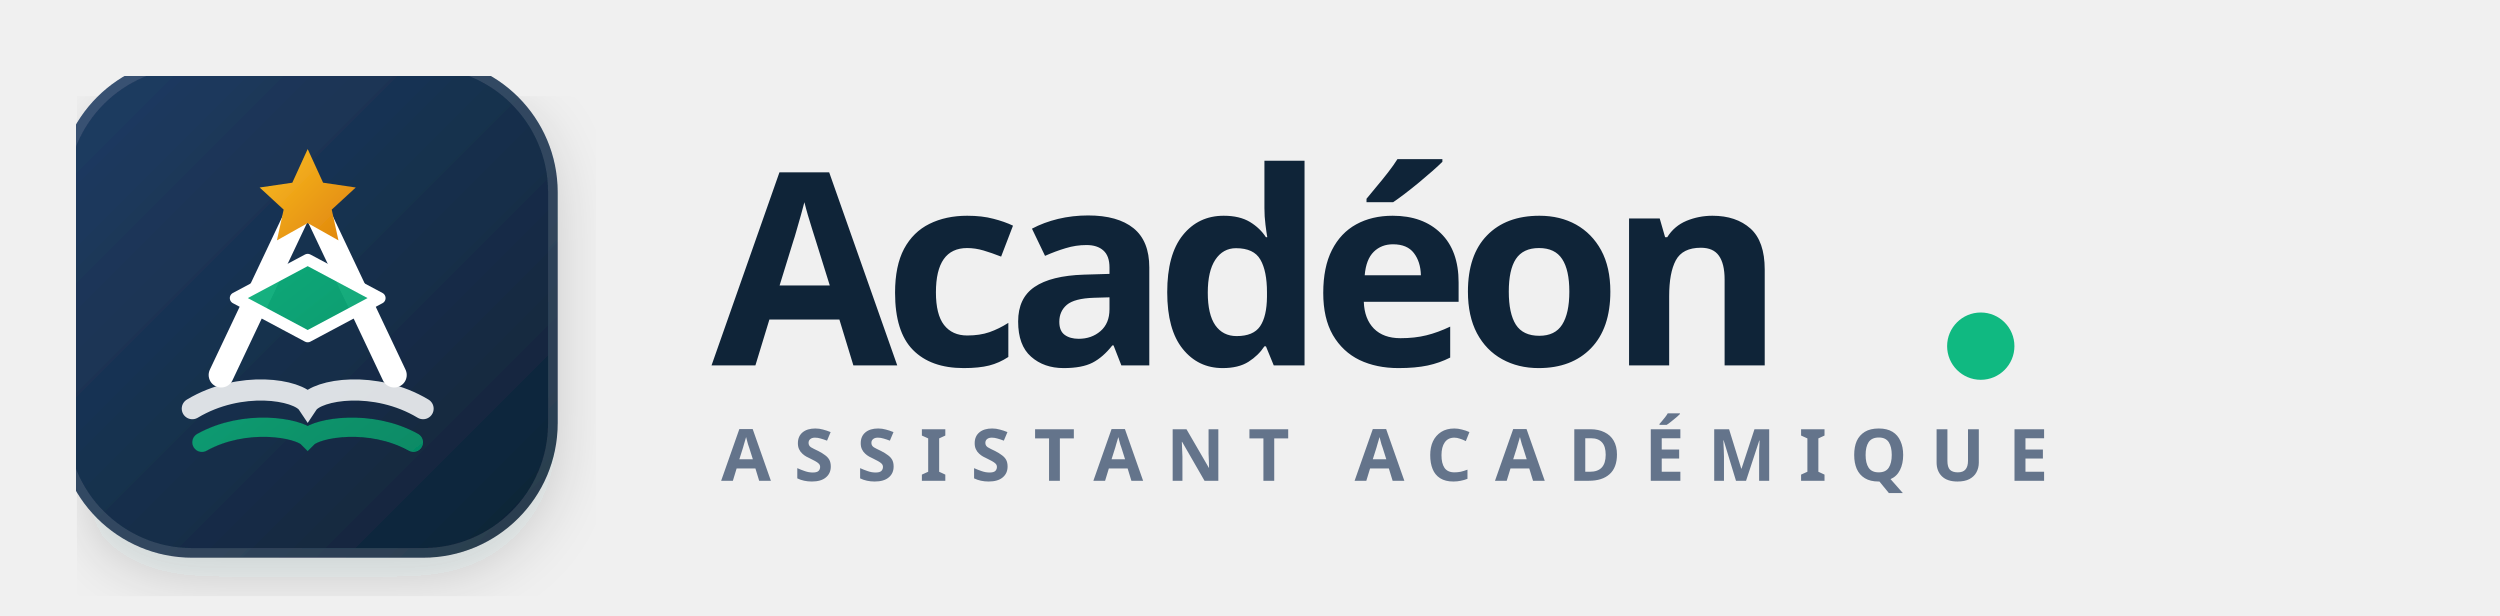
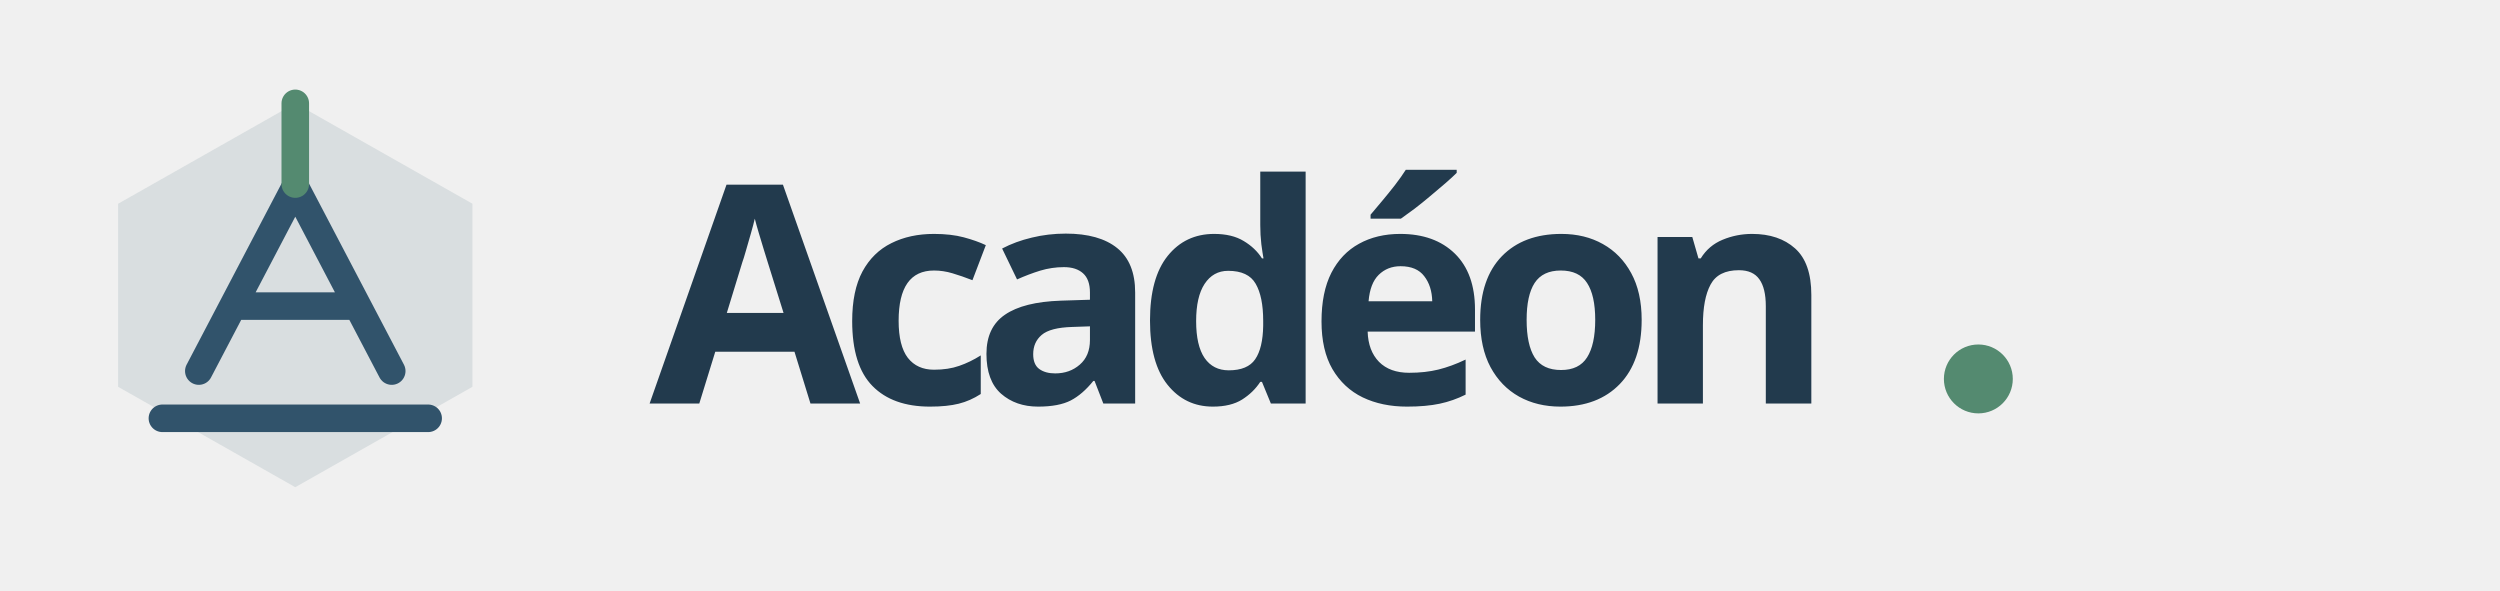
- <svg xmlns="http://www.w3.org/2000/svg" width="260" height="64" viewBox="0 0 260 64" fill="none">
-   <defs>
-     <linearGradient id="acadNavy" x1="6" y1="6" x2="48" y2="48" gradientUnits="userSpaceOnUse">
-       <stop offset="0%" stop-color="#1E3A5F" />
-       <stop offset="100%" stop-color="#0F2438" />
-     </linearGradient>
-     <linearGradient id="acadEmerald" x1="16" y1="12" x2="38" y2="40" gradientUnits="userSpaceOnUse">
-       <stop offset="0%" stop-color="#10B981" />
-       <stop offset="100%" stop-color="#059669" />
-     </linearGradient>
-     <linearGradient id="acadGold" x1="20" y1="10" x2="32" y2="22" gradientUnits="userSpaceOnUse">
-       <stop offset="0%" stop-color="#FBBF24" />
-       <stop offset="100%" stop-color="#D97706" />
-     </linearGradient>
-     <filter id="shadow" x="2" y="2" width="54" height="54" filterUnits="userSpaceOnUse" color-interpolation-filters="sRGB">
-       <feDropShadow dx="0" dy="2" stdDeviation="3" flood-color="#0F2438" flood-opacity="0.16" />
-     </filter>
-   </defs>
-   <g transform="translate(6, 6)" filter="url(#shadow)">
-     <rect x="0" y="0" width="52" height="52" rx="14" fill="url(#acadNavy)" />
-     <rect x="0.5" y="0.5" width="51" height="51" rx="13.5" stroke="#FFFFFF" stroke-opacity="0.12" />
-     <path d="M14 36.5 C19 33.5 25 34.5 26 36 C27 34.5 33 33.5 38 36.5" stroke="#FFFFFF" stroke-opacity="0.85" stroke-width="2.2" stroke-linecap="round" />
-     <path d="M15 40 C19.5 37.5 25 38.5 26 39.5 C27 38.5 32.5 37.5 37 40" stroke="url(#acadEmerald)" stroke-width="2" stroke-linecap="round" stroke-opacity="0.9" />
-     <path d="M17 33 L26 14 L35 33" stroke="#FFFFFF" stroke-width="2.6" stroke-linecap="round" stroke-linejoin="round" />
-     <path d="M18.5 25 L26 21 L33.5 25 L26 29 Z" fill="url(#acadEmerald)" fill-opacity="0.95" stroke="#FFFFFF" stroke-width="1.2" stroke-linejoin="round" />
-     <polygon points="26,9.5 27.6,13 31,13.5 28.5,15.8 29.2,19 26,17.2 22.8,19 23.5,15.8 21,13.5 24.4,13" fill="url(#acadGold)" />
+ <svg xmlns="http://www.w3.org/2000/svg" width="254" height="60" viewBox="0 0 254 60" fill="none">
+   <g transform="translate(6 6)">
+     <path d="M24 4.5 42 14.7v18.6L24 43.5 6 33.3V14.7L24 4.5Z" fill="#31536B" fill-opacity=".12" />
+     <path d="M14.2 31.7 24 13l9.8 18.7M18.2 25.1h11.6M10.5 36.5h27" fill="none" stroke="#31536B" stroke-width="2.8" stroke-linecap="round" stroke-linejoin="round" />
+     <path d="M24 4.5v8.2" stroke="#548A70" stroke-width="2.8" stroke-linecap="round" />
  </g>
-   <text x="74" y="38" fill="#0F2438" font-family="Manrope, DM Sans, sans-serif" font-size="28" font-weight="800" letter-spacing="-1.5">Acadéon</text>
-   <circle cx="206" cy="36" r="3.5" fill="#10B981" />
-   <text x="75" y="50" fill="#64748B" font-family="Manrope, DM Sans, sans-serif" font-size="7.5" font-weight="700" letter-spacing="2.4">ASSISTANT ACADÉMIQUE</text>
+   <text x="66" y="41" fill="#223A4D" font-family="Manrope, DM Sans, sans-serif" font-size="31" font-weight="800" letter-spacing="-2.2">Acadéon</text>
+   <circle cx="201" cy="38.5" r="3.5" fill="#548A70" />
</svg>
